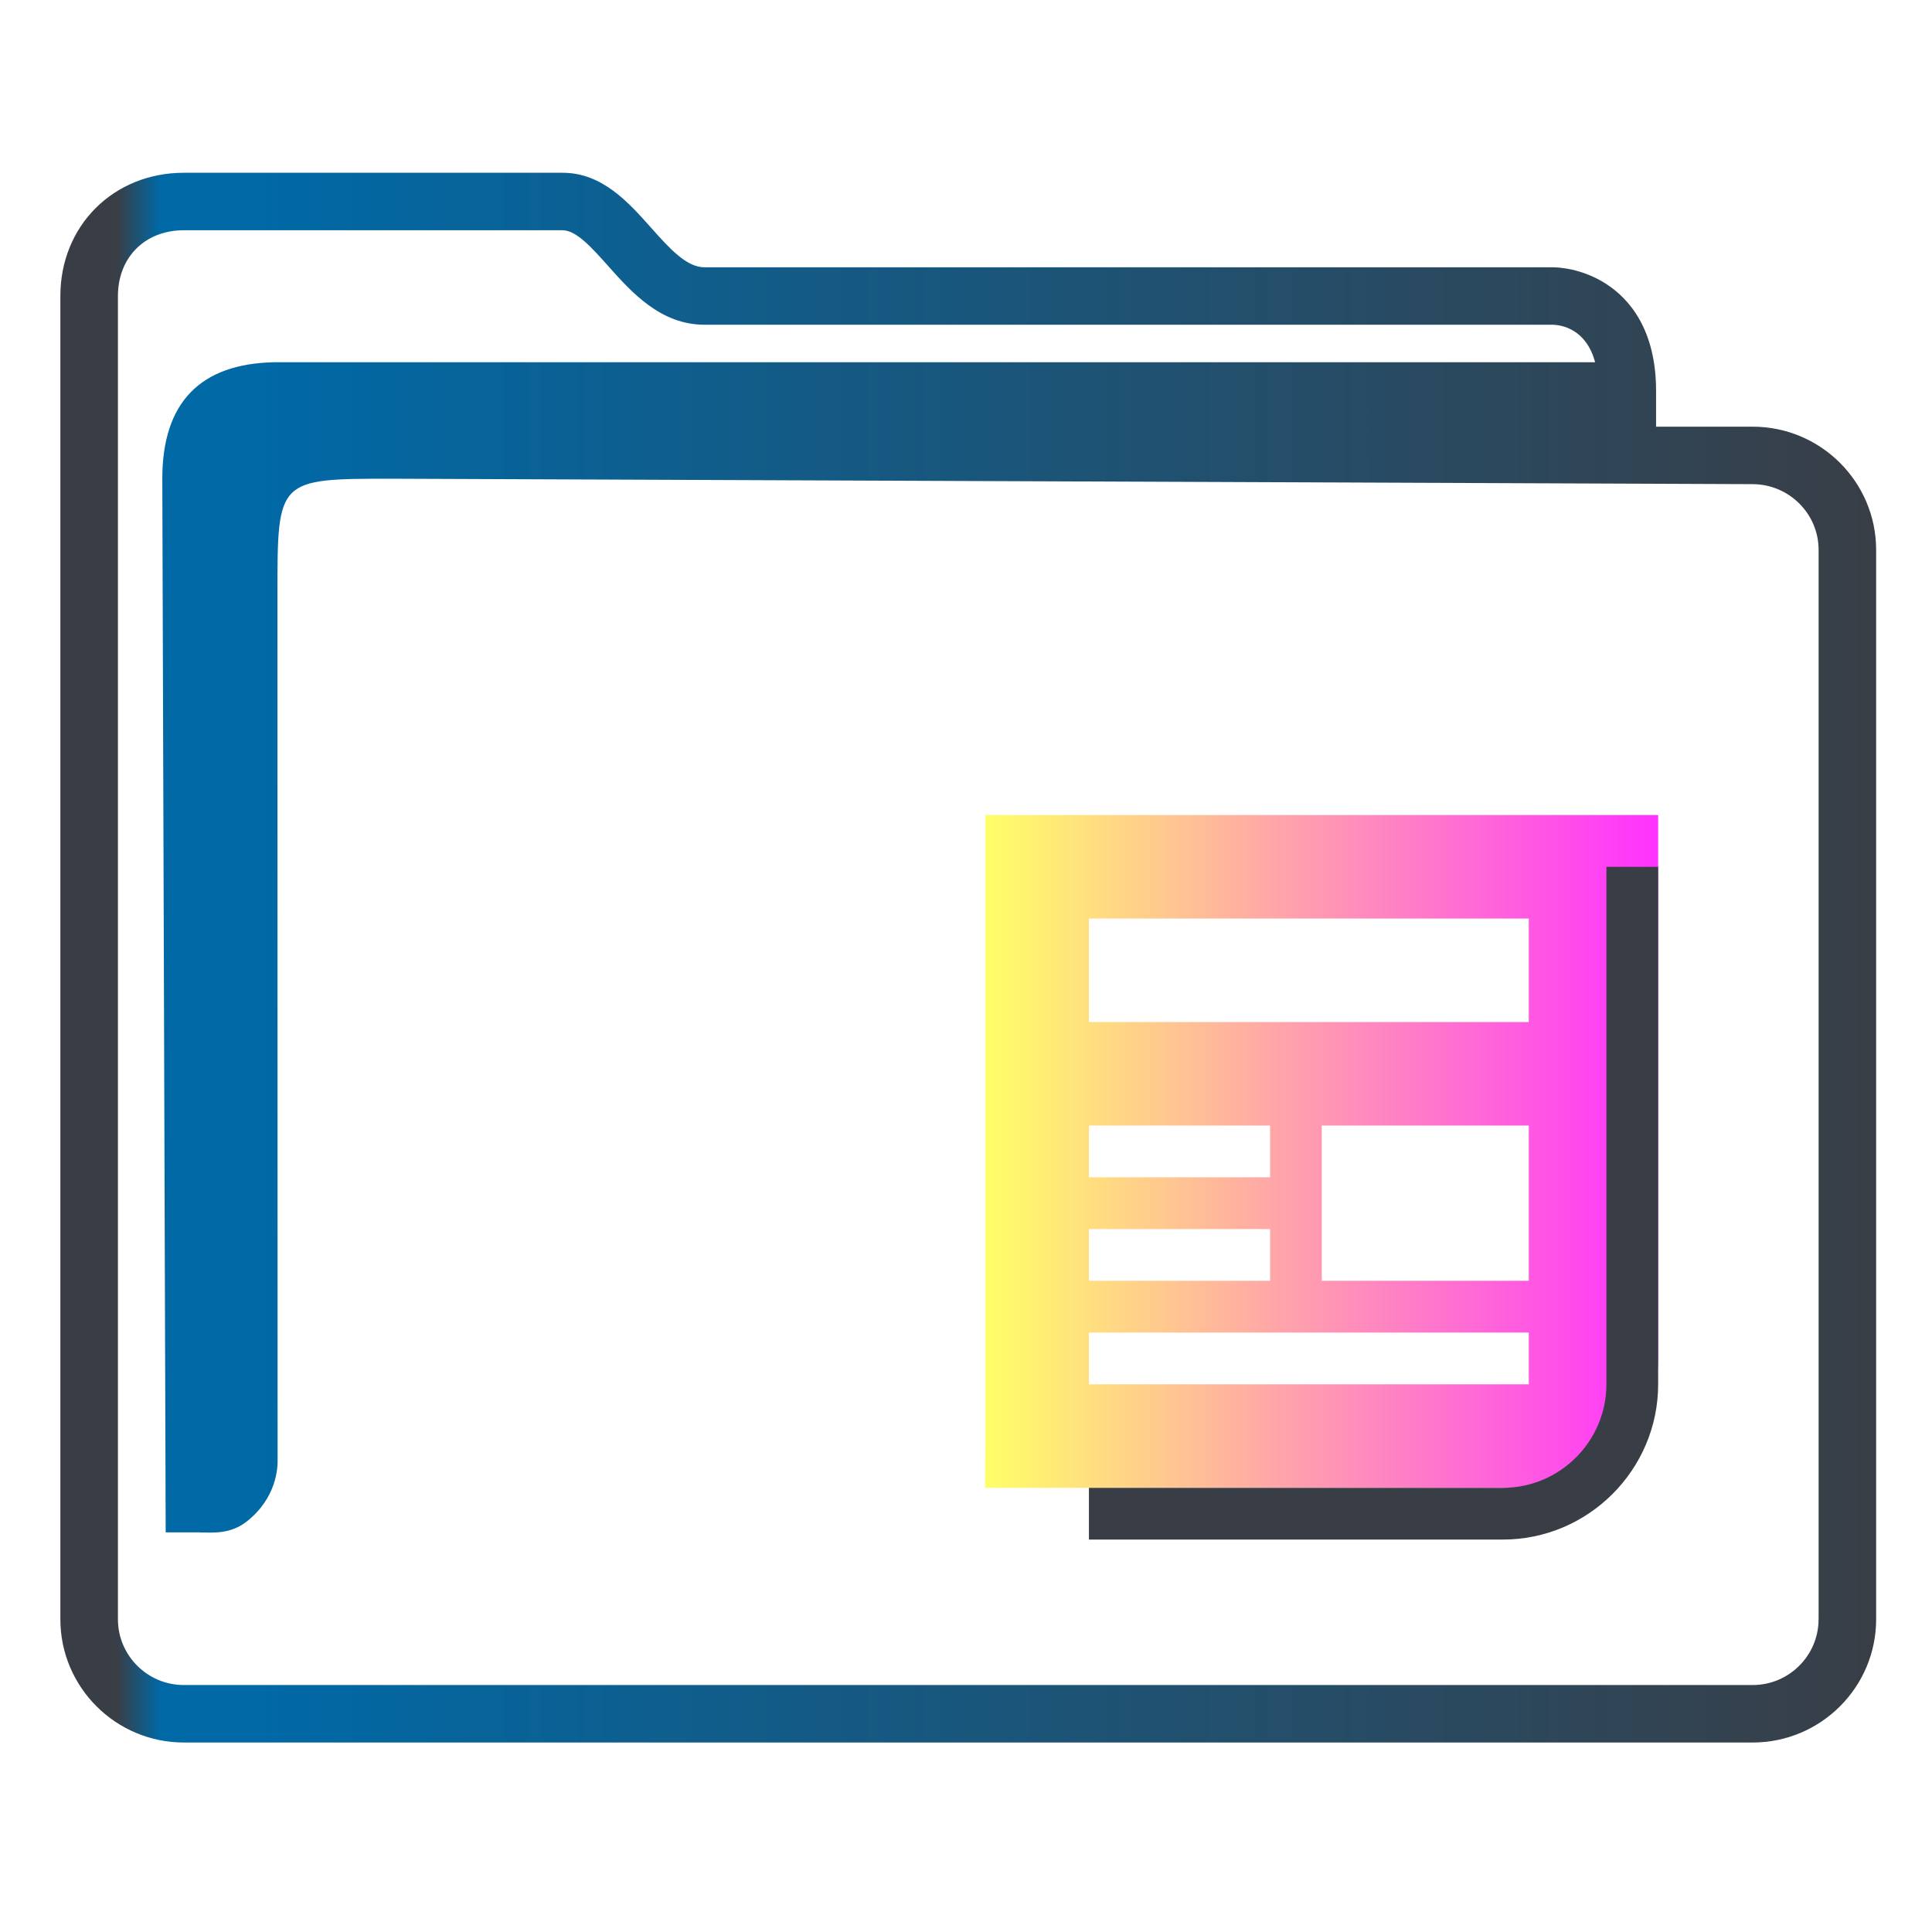
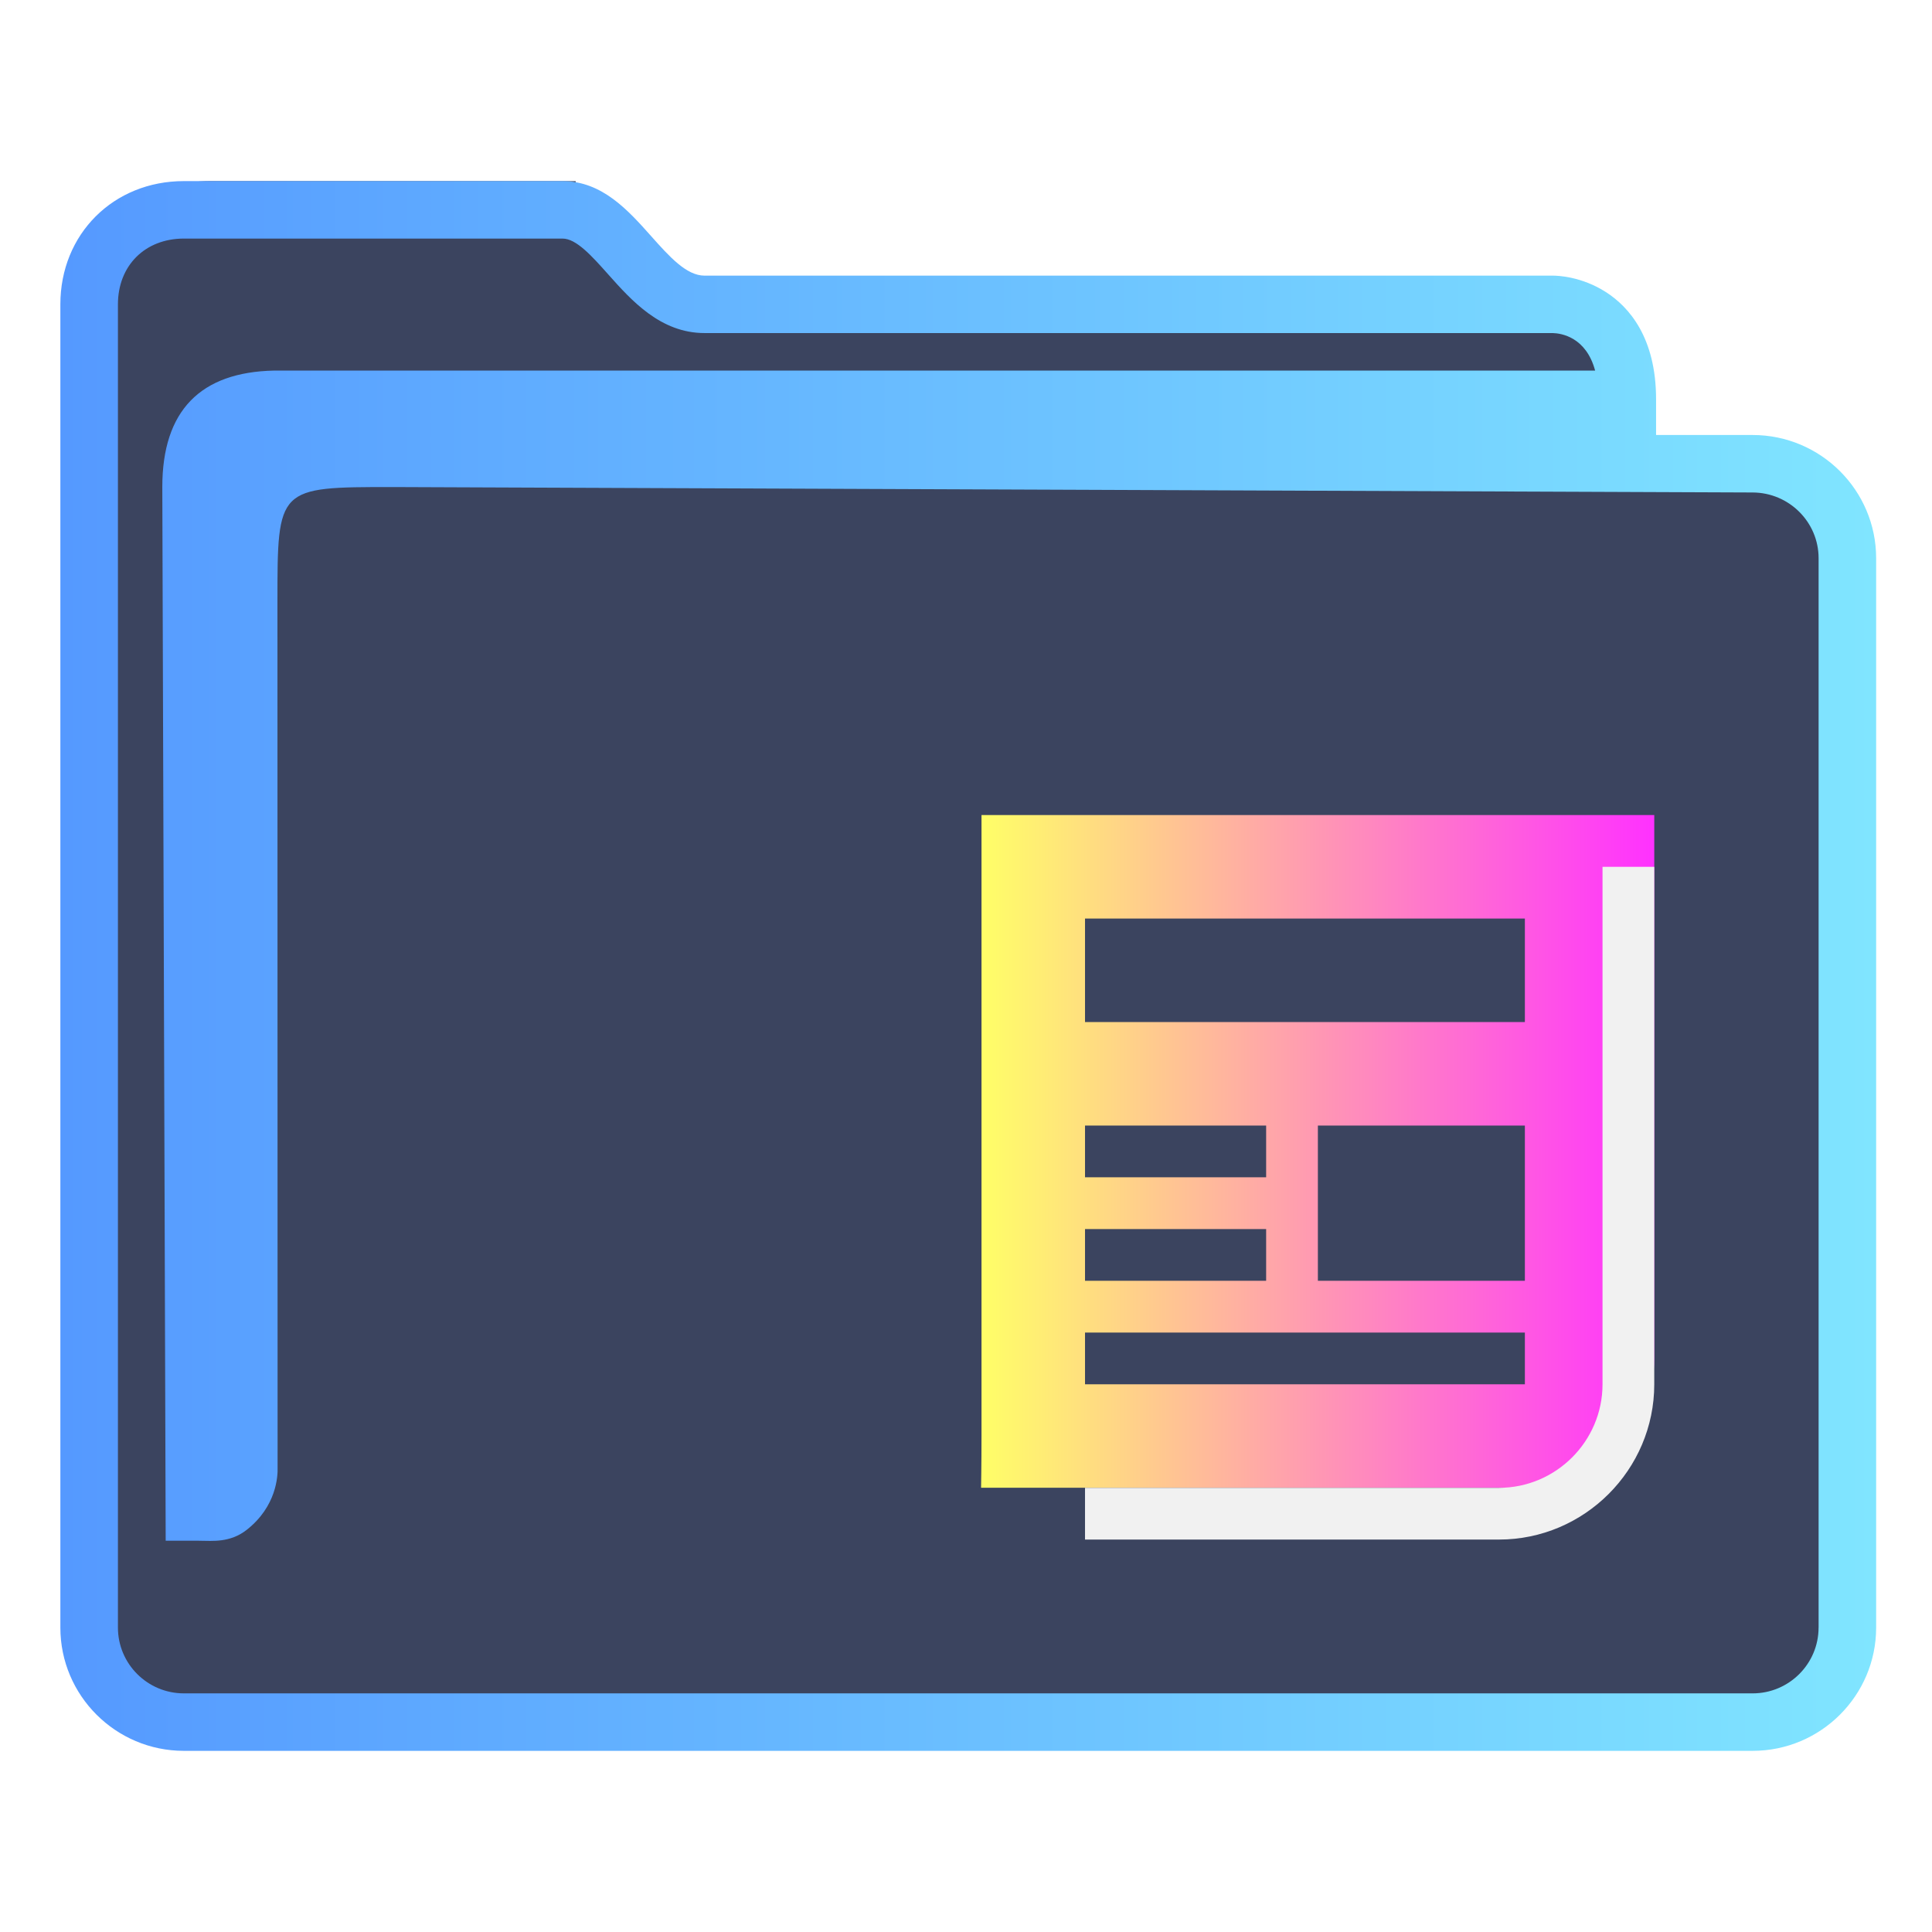
<svg xmlns="http://www.w3.org/2000/svg" xmlns:xlink="http://www.w3.org/1999/xlink" width="64" version="1.1" height="64" id="svg17">
  <defs id="defs5455">
    <linearGradient id="linearGradient977">
      <stop style="stop-color:#ffff67;stop-opacity:1" offset="0" id="stop973" />
      <stop style="stop-color:#ff31ff;stop-opacity:1" offset="1" id="stop975" />
    </linearGradient>
-     <linearGradient xlink:href="#linearGradient991" id="linearGradient1482" x1="386.571" y1="516.398" x2="446.621" y2="516.398" gradientUnits="userSpaceOnUse" gradientTransform="matrix(1.001665,0,0,1,-0.64349,-0.87693)" />
-     <linearGradient id="linearGradient991">
-       <stop style="stop-color:#393e46;stop-opacity:1" offset="0" id="stop987" />
-       <stop style="stop-color:#393e46;stop-opacity:1" offset="0.031" id="stop1929" />
-       <stop style="stop-color:#0069a6;stop-opacity:1" offset="0.055" id="stop1263" />
-       <stop style="stop-color:#0069a6;stop-opacity:1" offset="0.109" id="stop1027" />
-       <stop style="stop-color:#393e46;stop-opacity:1" offset="1" id="stop989" />
+     <linearGradient xlink:href="#linearGradient2669" id="linearGradient2671" x1="386.571" y1="515.798" x2="446.721" y2="515.798" gradientUnits="userSpaceOnUse" />
+     <linearGradient id="linearGradient2669">
+       <stop style="stop-color:#5599ff;stop-opacity:1;" offset="0" id="stop2665" />
+       <stop style="stop-color:#80e5ff;stop-opacity:1" offset="1" id="stop2667" />
    </linearGradient>
-     <linearGradient xlink:href="#linearGradient977" id="linearGradient979" x1="417.2" y1="521.941" x2="439.5" y2="521.941" gradientUnits="userSpaceOnUse" />
+     <linearGradient xlink:href="#linearGradient977" id="linearGradient1136" gradientUnits="userSpaceOnUse" gradientTransform="translate(-0.12896)" x1="417.2" y1="521.941" x2="439.5" y2="521.941" />
  </defs>
  <g id="layer1" transform="translate(-384.5714,-483.798)">
-     <path id="Newspaper" class="st0" d="m 435.214,527.941 h -14.571 v 1.714 h 14.571 z m -14.571,-3.429 h 6 v 1.714 h -6 z m 0,-3.429 h 6 v 1.714 h -6 z m 7.714,0 h 6.857 v 5.143 h -6.857 z m 6.857,-6.857 h -14.571 v 3.429 h 14.571 z M 439.5,510.798 h -22.286 v 20.571 c 0,0.943 -0.014,1.714 -0.014,1.714 h 18.014 c 2.357,0 4.286,-1.929 4.286,-4.286 z" style="clip-rule:evenodd;fill:url(#linearGradient979);fill-opacity:1;fill-rule:evenodd;stroke-width:0.429" />
-     <path id="Newspaper-s" class="st1" d="m 439.5,512.512 v 17.143 c 0,2.829 -2.314,5.143 -5.143,5.143 h -13.714 v -1.714 h 13.714 c 1.886,0 3.429,-1.543 3.429,-3.429 v -17.143 z m -18.857,20.571 v 0 0 0 0 0 0 0 0 z" style="fill:#393e46;fill-opacity:1;stroke-width:0.429" />
-     <path d="m 442.63,497.932 h -3.199 v -1.181 c 0,-2.051 -0.9,-3.062 -1.655,-3.549 -0.81,-0.522 -1.605,-0.549 -1.757,-0.549 h -28.109 c -0.602,0 -1.168,-0.635 -1.767,-1.307 -0.762,-0.855 -1.626,-1.825 -2.937,-1.825 h -12.544 c -2.332,0 -4.091,1.755 -4.091,4.083 v 43.834 c 0,2.252 1.835,4.083 4.091,4.083 h 51.968 c 2.256,0 4.091,-1.831 4.091,-4.083 v -35.423 c 0,-2.252 -1.835,-4.083 -4.091,-4.083 z m 2.184,39.506 c 0,1.202 -0.98,2.179 -2.184,2.179 h -51.968 c -1.205,0 -2.184,-0.977 -2.184,-2.179 v -43.834 c 0,-1.283 0.898,-2.179 2.184,-2.179 h 12.544 c 0.456,0 0.969,0.576 1.513,1.186 0.772,0.866 1.733,1.944 3.191,1.944 h 28.097 c 0.288,0.008 1.105,0.133 1.405,1.243 h -43.761 c -2.432,0.05 -3.703,1.319 -3.703,3.858 l 0.112,34.904 h 1.159 c 0,0 -0.241,0.002 9.7e-4,0.002 0.375,0 0.967,0.073 1.52,-0.359 0.994,-0.778 1.036,-1.786 1.027,-2.062 l -0.005,-28.677 c 0,-3.808 0,-3.808 3.814,-3.808 l 45.055,0.18 c 1.205,0.005 2.184,0.978 2.184,2.179 v 35.423 z" id="path2-3-3" style="fill:url(#linearGradient1482);fill-opacity:1;stroke-width:0.635" />
+     <path id="fill" d="m 387.571,492.798 v 45 c 0.109,1.511 1,3 3.906,3 h 49.824 c 3.269,0 4.384,-0.499 4.269,-4 v -36 c -1,-2 -8,0 -8,-6 -12,-1 -34,1 -33.929,-5 h -12.074 c -1.998,0 -3.998,1 -3.998,3 z" style="color:#1e92ff;fill:#3b445f;fill-opacity:1;fill-rule:nonzero;stroke:none;stroke-width:10.512" class="ColorScheme-ButtonFocus" />
+     <path d="m 442.63,498.208 h -3.199 v -1.181 c 0,-2.051 -0.9,-3.062 -1.655,-3.549 -0.81,-0.522 -1.605,-0.549 -1.757,-0.549 h -28.109 c -0.602,0 -1.168,-0.635 -1.767,-1.307 -0.762,-0.855 -1.626,-1.825 -2.937,-1.825 h -12.544 c -2.332,0 -4.091,1.755 -4.091,4.083 v 43.834 c 0,2.252 1.835,4.083 4.091,4.083 h 51.968 c 2.256,0 4.091,-1.831 4.091,-4.083 v -35.423 c 0,-2.252 -1.835,-4.083 -4.091,-4.083 z m 2.184,39.506 c 0,1.202 -0.98,2.179 -2.184,2.179 h -51.968 c -1.205,0 -2.184,-0.977 -2.184,-2.179 v -43.834 c 0,-1.283 0.898,-2.179 2.184,-2.179 h 12.544 c 0.456,0 0.969,0.576 1.513,1.186 0.772,0.866 1.733,1.944 3.191,1.944 h 28.097 c 0.288,0.008 1.105,0.133 1.405,1.243 h -43.761 c -2.432,0.05 -3.703,1.319 -3.703,3.858 l 0.112,34.904 h 1.159 c 0,0 -0.241,0.002 9.7e-4,0.002 0.375,0 0.967,0.073 1.52,-0.359 0.994,-0.778 1.036,-1.786 1.027,-2.062 l -0.005,-28.677 c 0,-3.808 0,-3.808 3.814,-3.808 l 45.055,0.18 c 1.205,0.005 2.184,0.978 2.184,2.179 v 35.423 z" id="path2-3-3-2-3-6-7" style="fill:url(#linearGradient2671);fill-opacity:1;stroke-width:0.635" />
+     <path id="Newspaper-8-7" class="st0" d="M 435.085,527.941 H 420.514 v 1.714 h 14.571 z m -14.571,-3.429 h 6 v 1.714 h -6 z m 0,-3.429 h 6 v 1.714 h -6 z m 7.714,0 h 6.857 v 5.143 h -6.857 z m 6.857,-6.857 H 420.514 v 3.429 h 14.571 z m 4.286,-3.429 h -22.286 v 20.571 c 0,0.943 -0.014,1.714 -0.014,1.714 h 18.014 c 2.357,0 4.286,-1.929 4.286,-4.286 z" style="clip-rule:evenodd;fill:url(#linearGradient1136);fill-opacity:1;fill-rule:evenodd;stroke-width:0.429" />
+     <path id="Newspaper-s-7-5" class="st1" d="m 439.371,512.512 v 17.143 c 0,2.829 -2.314,5.143 -5.143,5.143 H 420.514 v -1.714 h 13.714 c 1.886,0 3.429,-1.543 3.429,-3.429 v -17.143 z m -18.857,20.571 z" style="fill:#f1f1f1;fill-opacity:1;stroke-width:0.429" />
  </g>
</svg>
